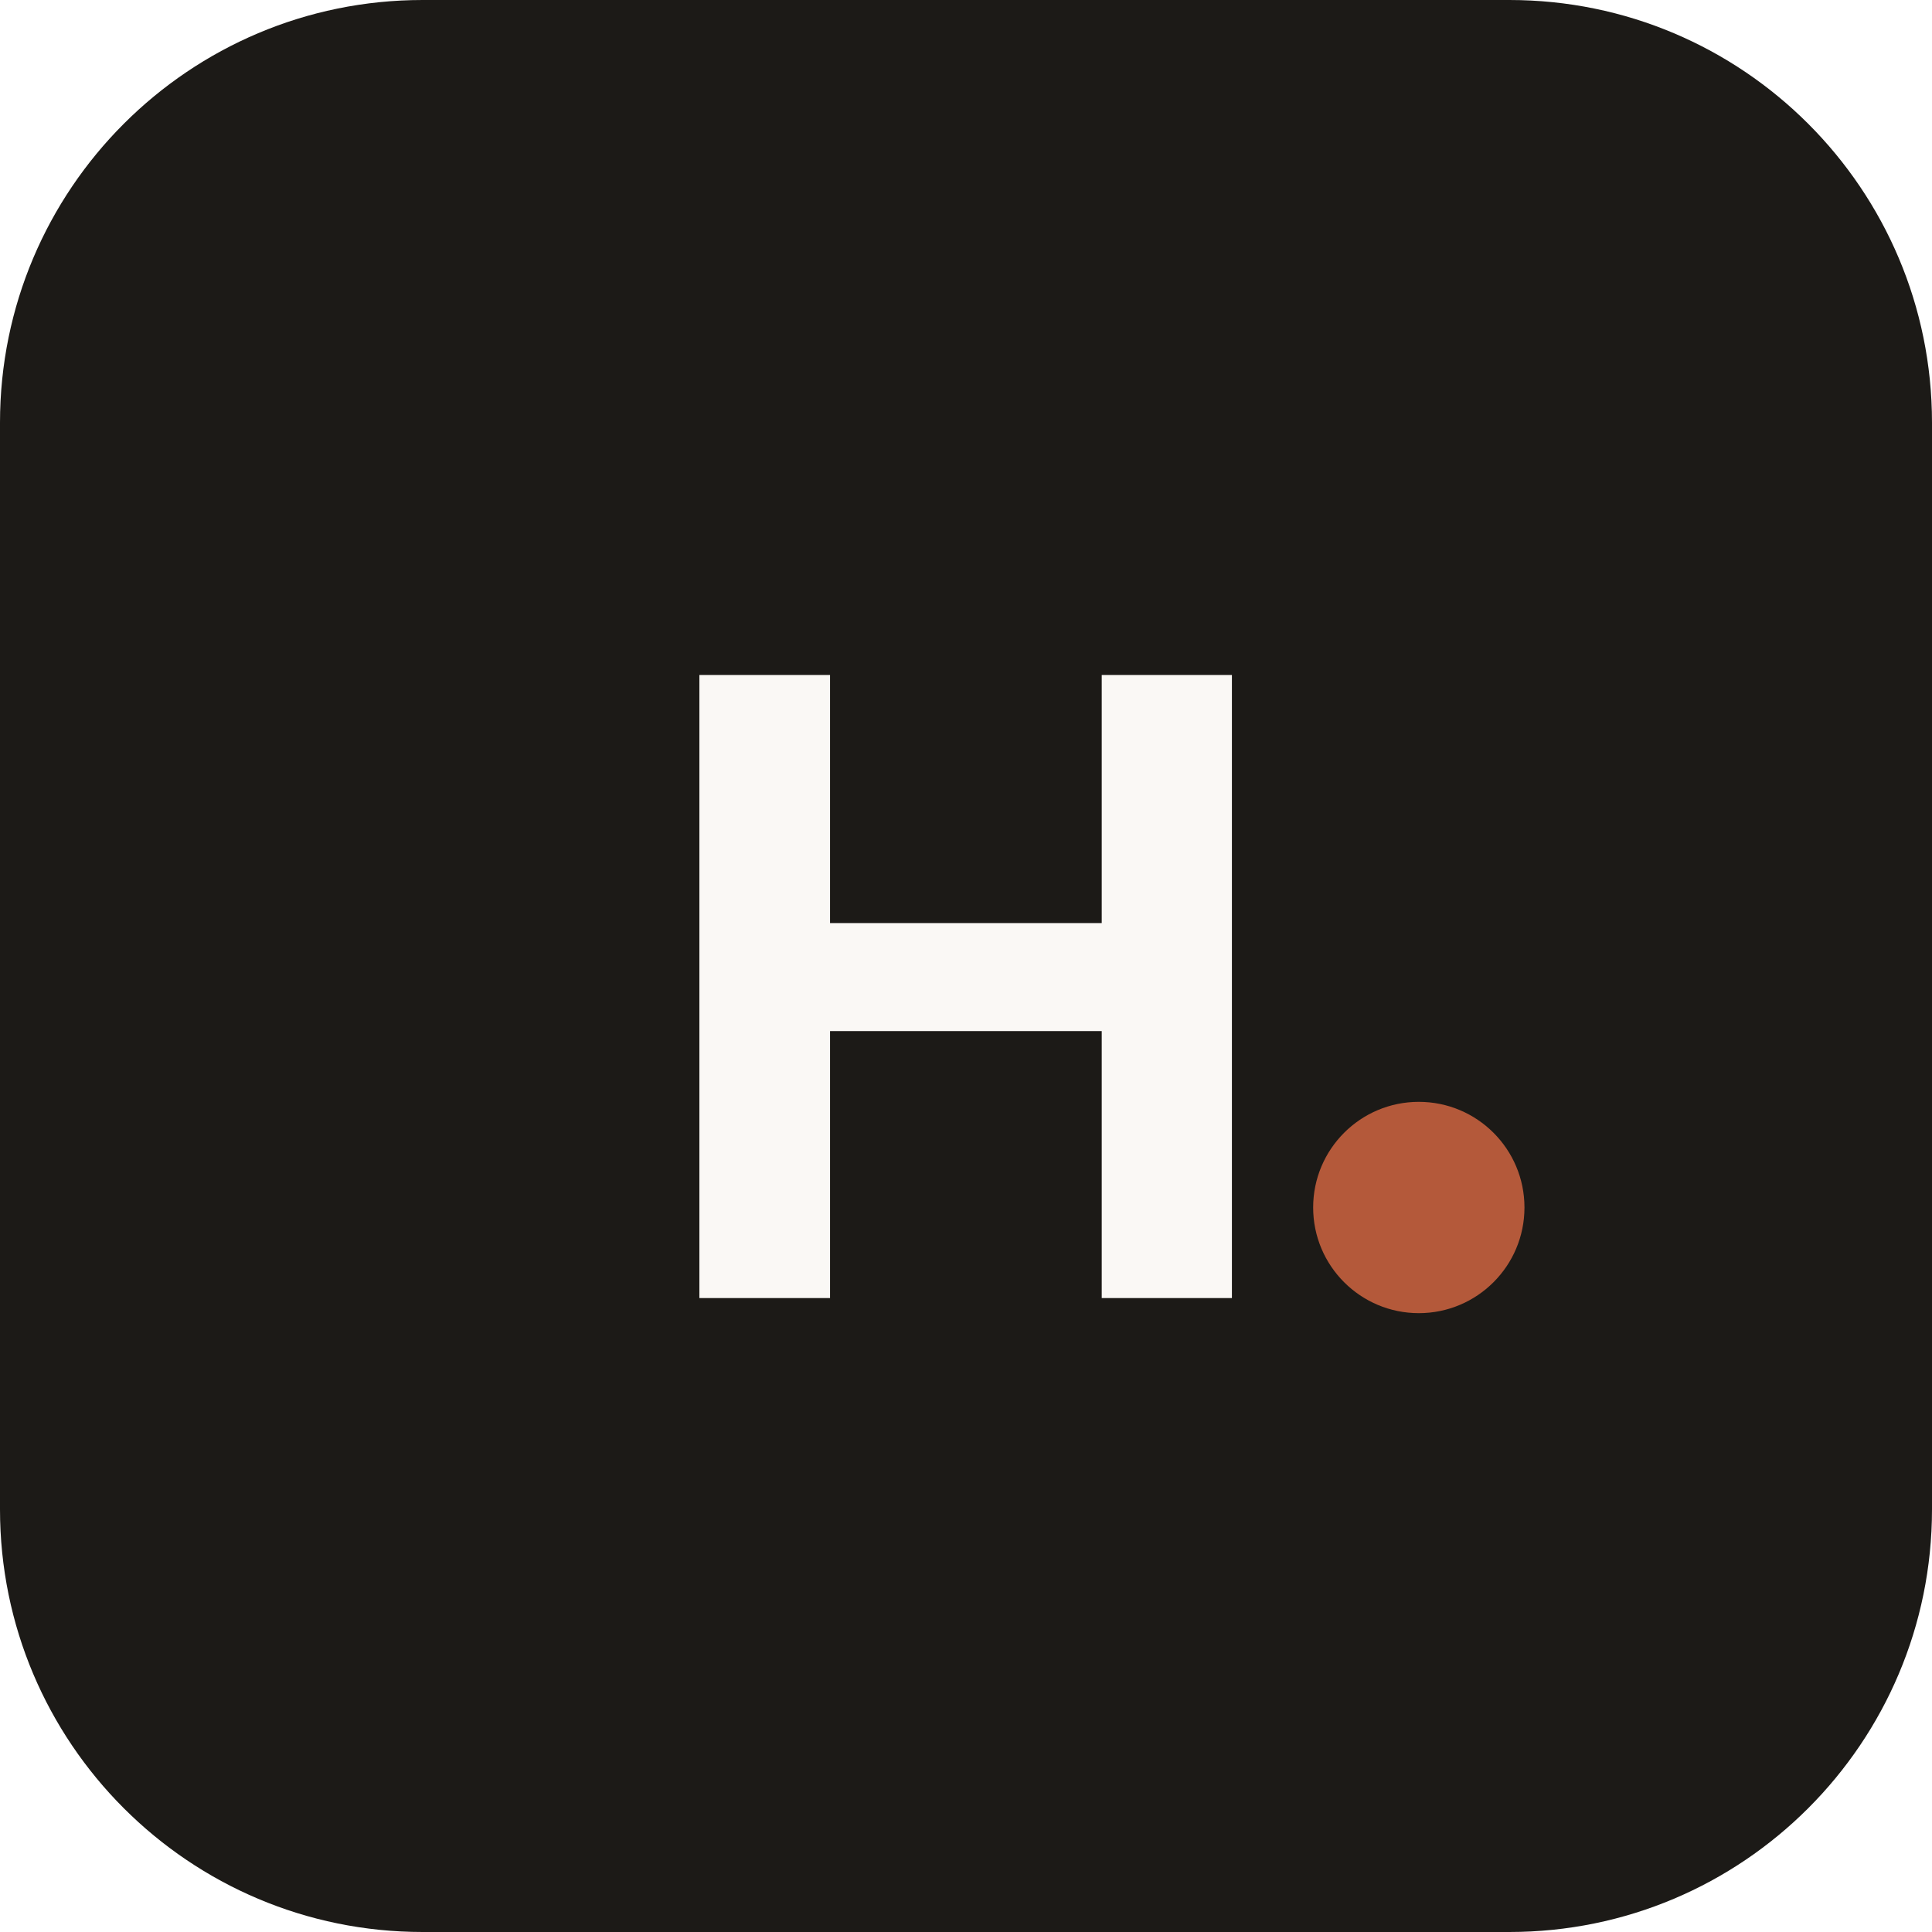
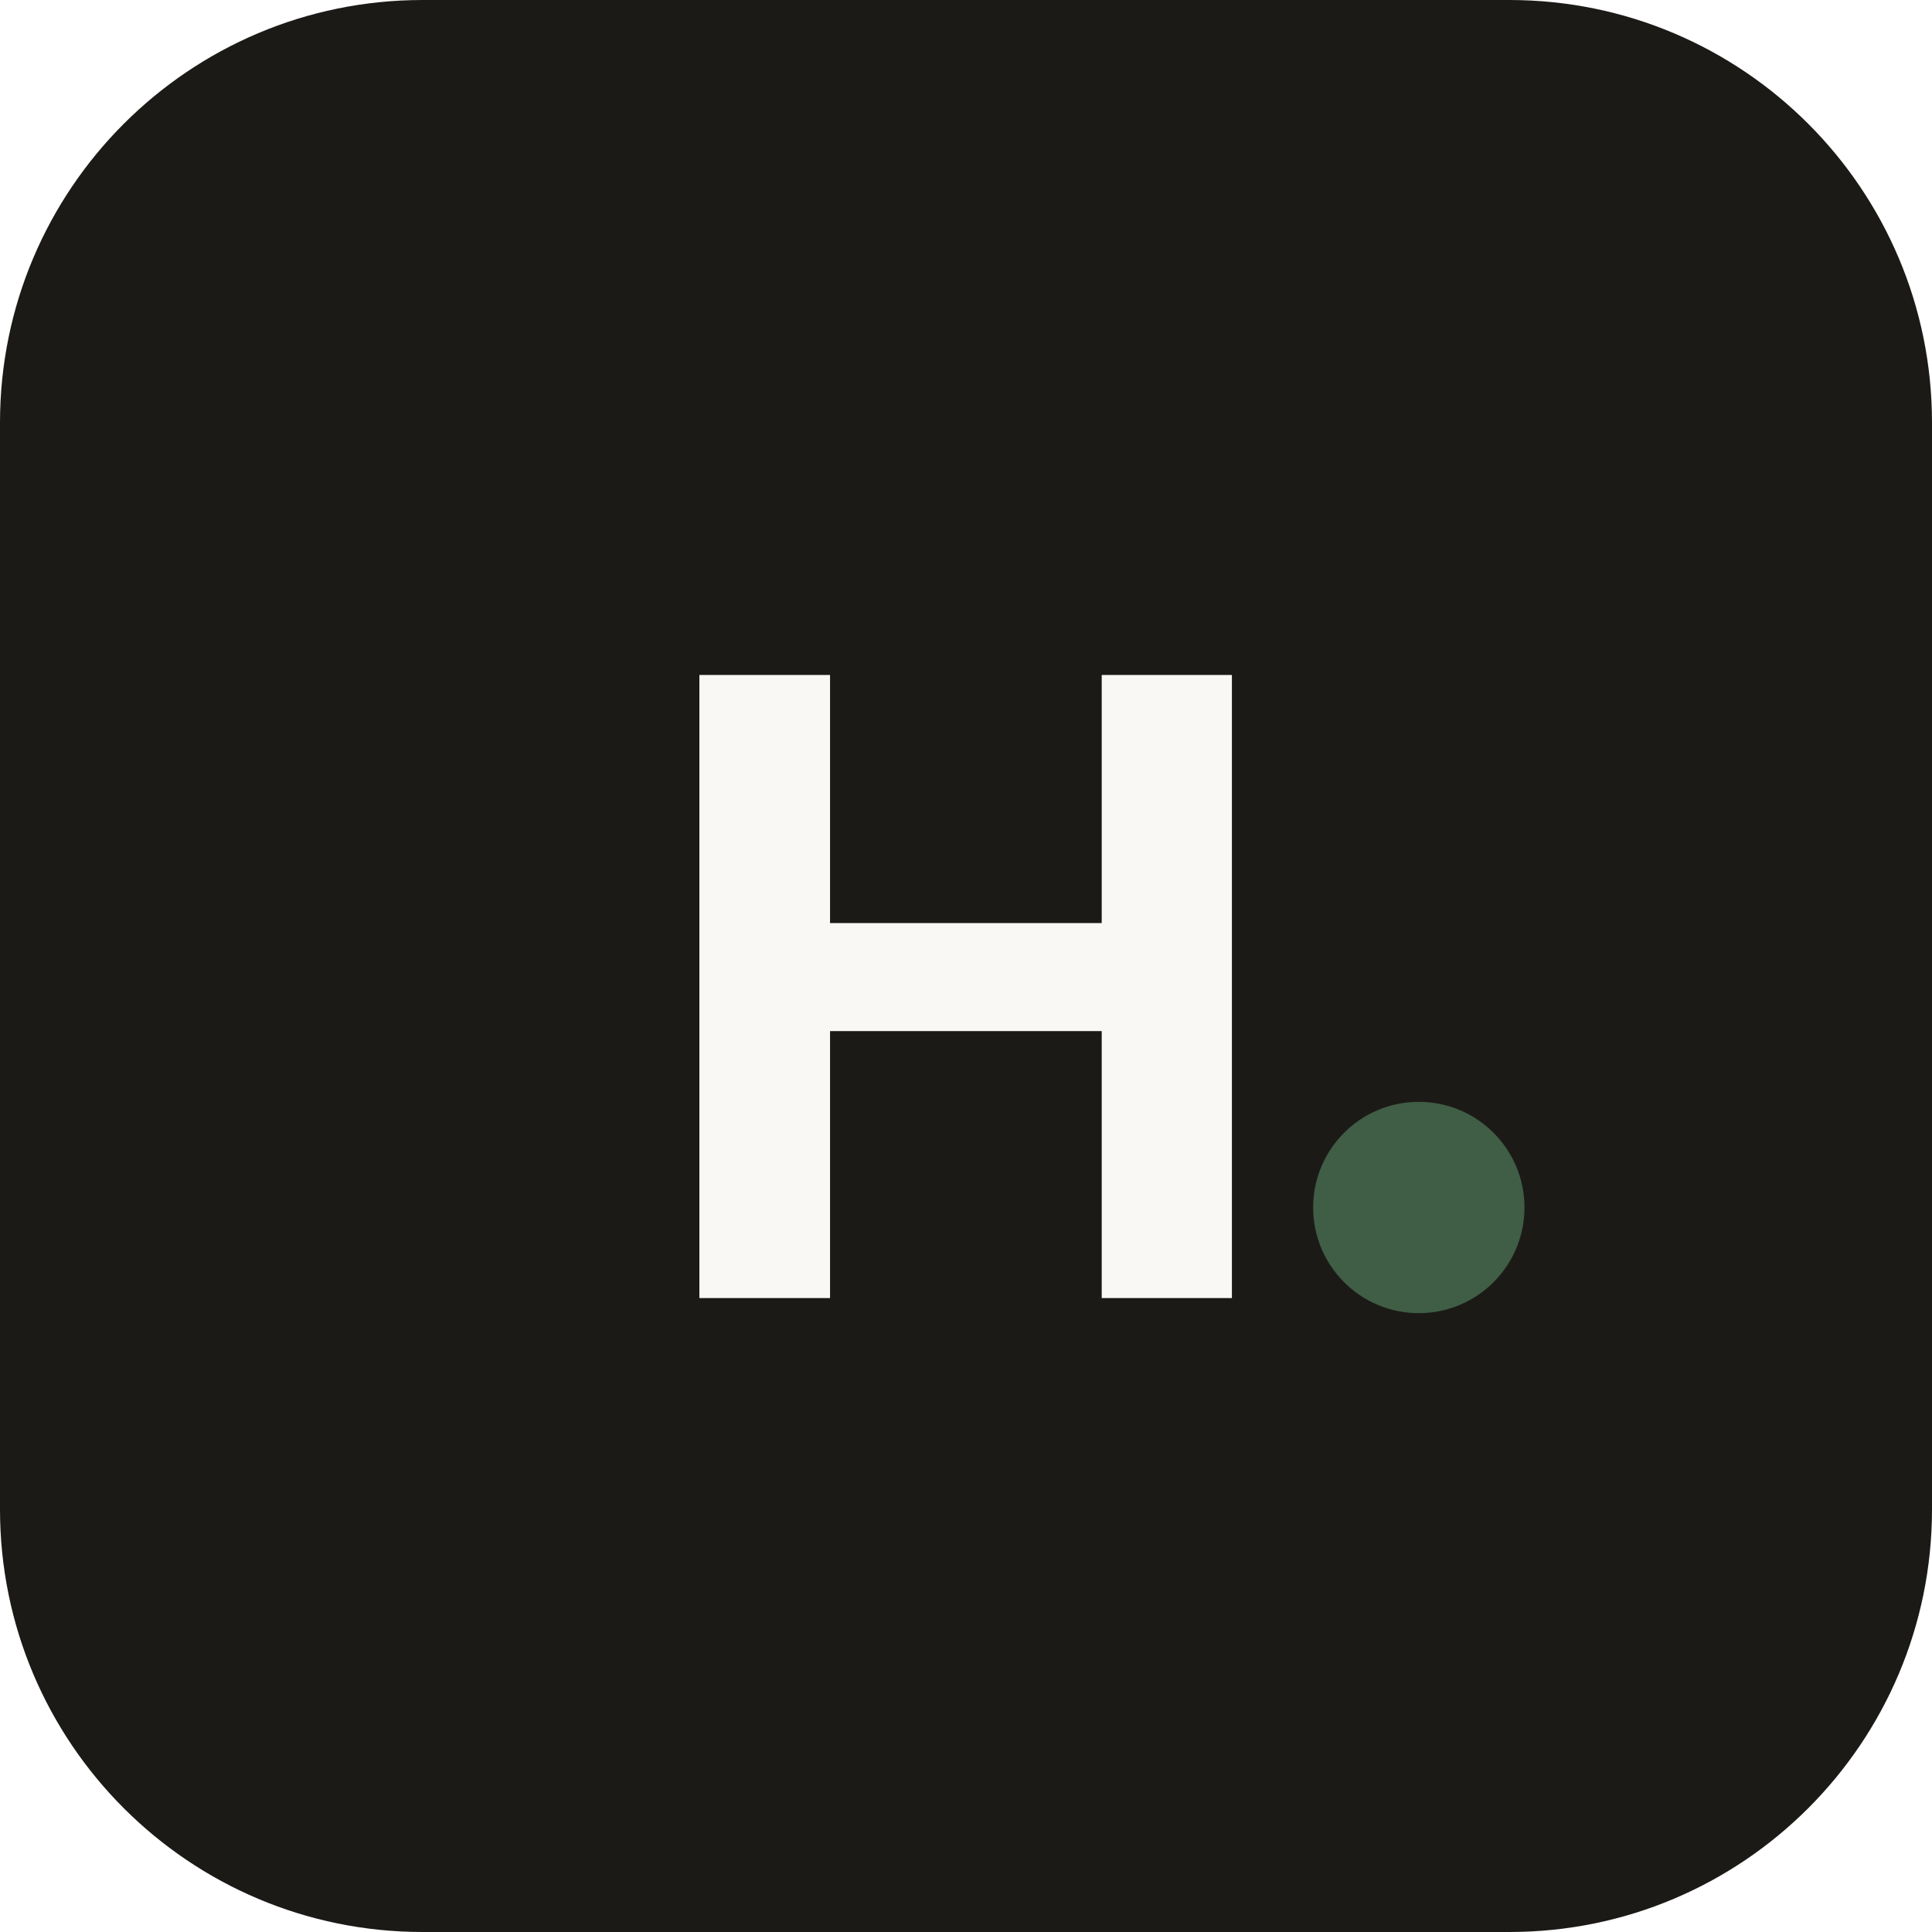
<svg xmlns="http://www.w3.org/2000/svg" viewBox="0 0 64 64">
  <rect width="64" height="64" rx="14" fill="#1C1A17" />
  <text x="32" y="43" font-family="Manrope,Arial,sans-serif" font-size="30" font-weight="700" fill="#FAF8F5" text-anchor="middle">H</text>
-   <circle cx="47" cy="40" r="3.5" fill="#B4593A" />
+   <circle cx="47" cy="40" r="3.5" fill="#3F5E45" />
</svg>
